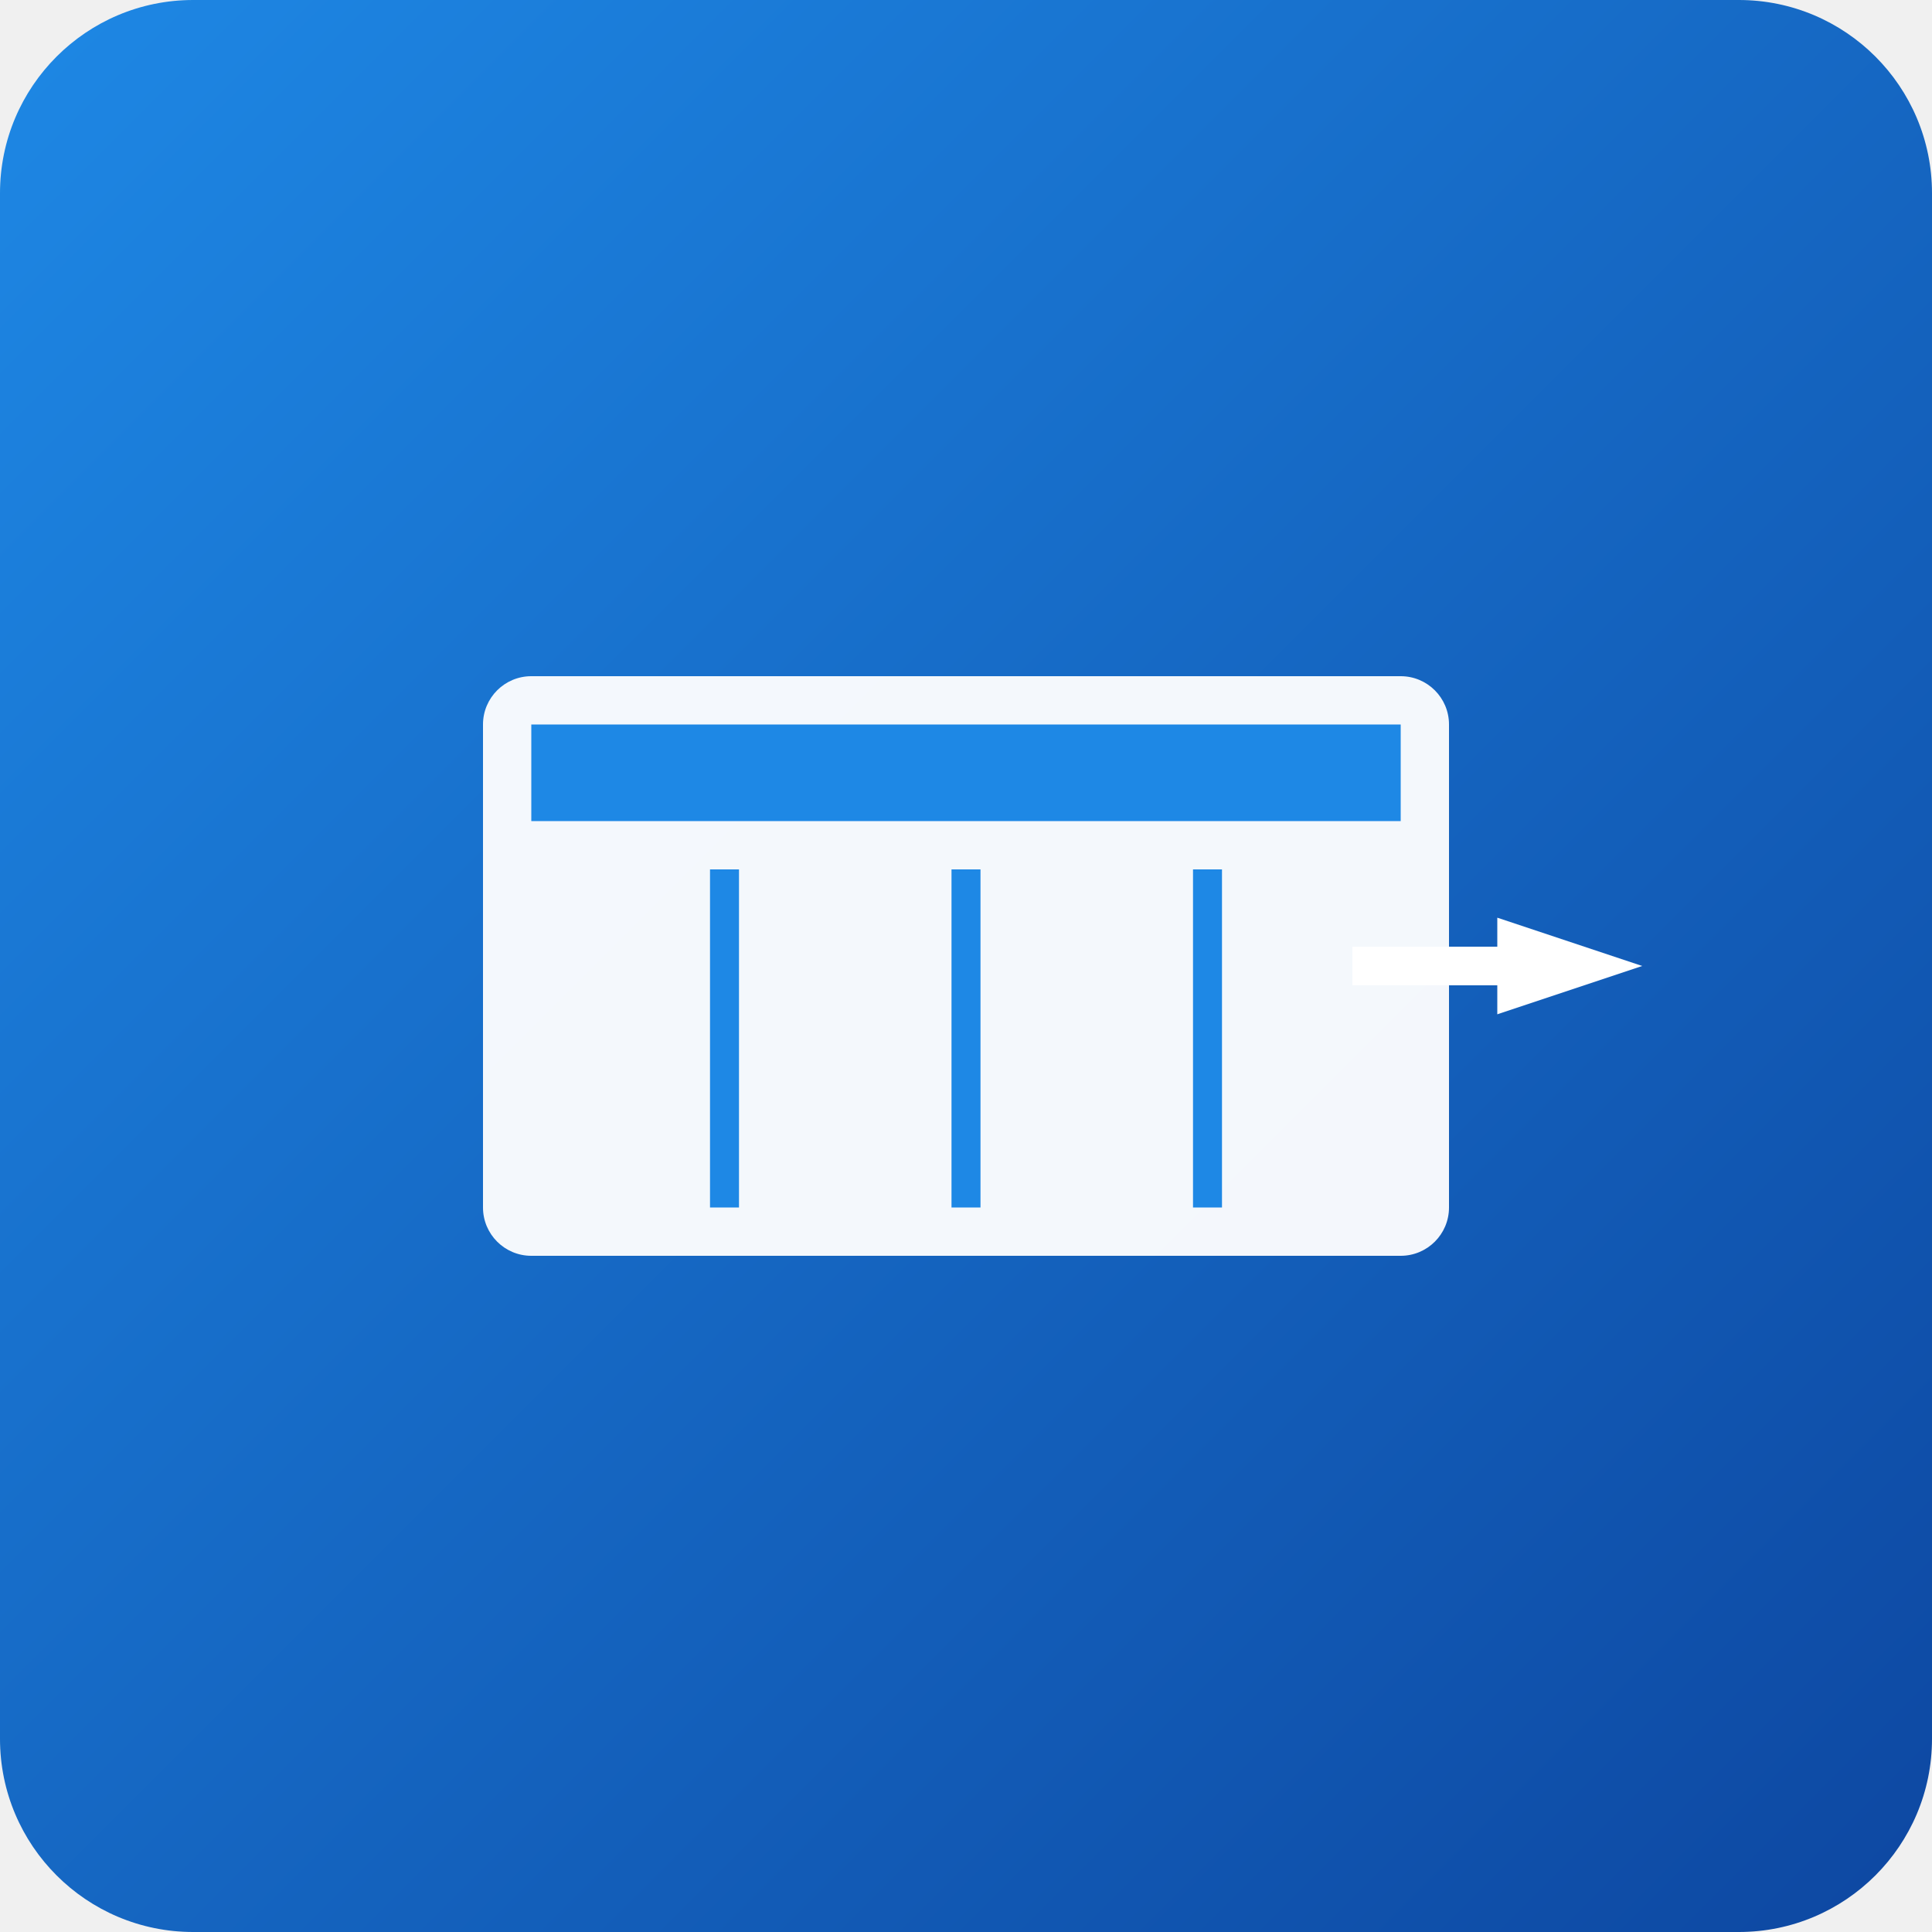
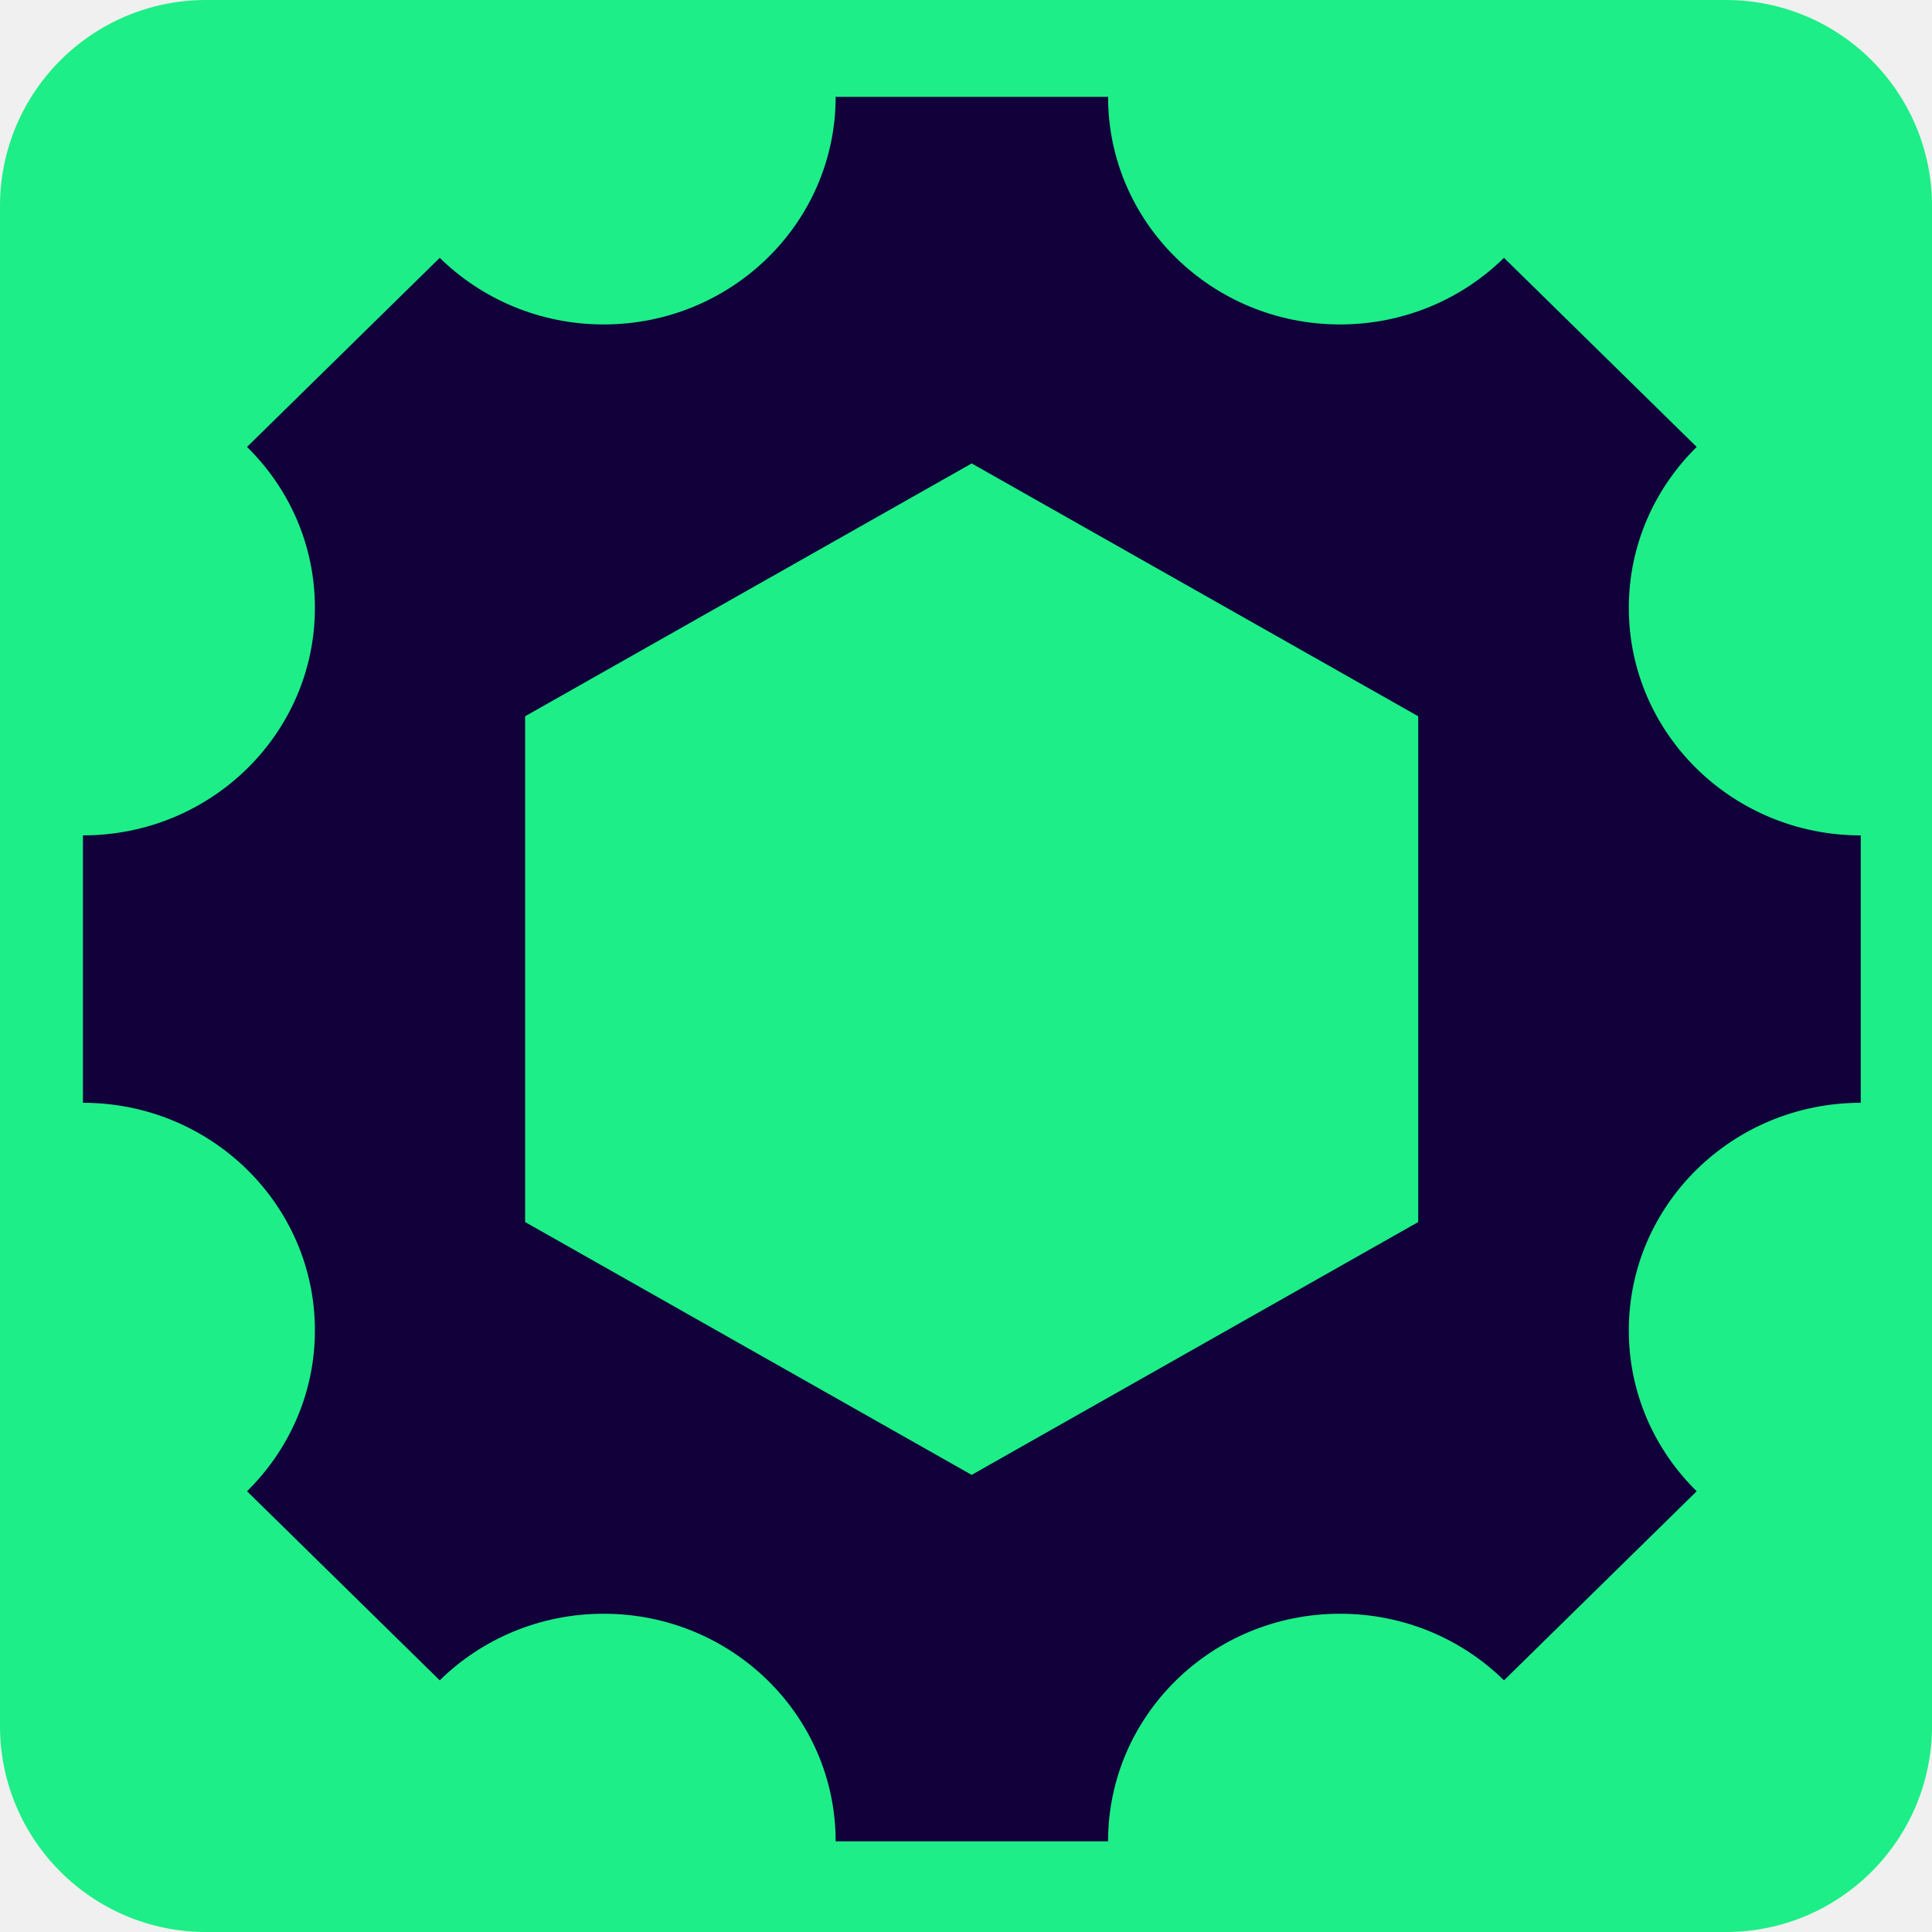
- <svg xmlns="http://www.w3.org/2000/svg" viewBox="0 0 200 200" width="200" height="200">
+ <svg xmlns="http://www.w3.org/2000/svg" id="logosandtypes_com" data-name="logosandtypes com" viewBox="0 0 150 150">
  <defs>
-     <linearGradient id="shipGradient" x1="0%" y1="0%" x2="100%" y2="100%">
-       <stop offset="0%" style="stop-color:#1e88e5;stop-opacity:1" />
-       <stop offset="100%" style="stop-color:#0d47a1;stop-opacity:1" />
-     </linearGradient>
+     <style>
+       .cls-1 {
+         fill: #1dee87;
+       }
+ 
+       .cls-2 {
+         fill: #11003a;
+       }
+     </style>
  </defs>
-   <rect width="200" height="200" rx="20" ry="20" fill="url(#shipGradient)" />
-   <g transform="translate(100,100)">
-     <rect x="-50" y="-30" width="100" height="60" rx="5" ry="5" fill="#ffffff" opacity="0.95" />
-     <rect x="-45" y="-25" width="90" height="10" fill="#1e88e5" />
-     <line x1="-25" y1="-10" x2="-25" y2="25" stroke="#1e88e5" stroke-width="3" />
-     <line x1="0" y1="-10" x2="0" y2="25" stroke="#1e88e5" stroke-width="3" />
-     <line x1="25" y1="-10" x2="25" y2="25" stroke="#1e88e5" stroke-width="3" />
-     <polygon points="55,-5 70,0 55,5" fill="#ffffff" />
-     <rect x="40" y="-2" width="18" height="4" fill="#ffffff" />
-   </g>
+   <rect class="cls-1" x="0" y="0" width="150" height="150" rx="16" ry="16" />
+   <path class="cls-2" d="M144.47,64.86c-9.95,0-18.01-7.91-18.01-17.67,0-4.88,2.02-9.29,5.27-12.49l-14.96-14.68c-3.26,3.2-7.76,5.17-12.73,5.17-9.95,0-18.01-7.91-18.01-17.67h-21.15c0,9.76-8.06,17.67-18.01,17.67-4.97,0-9.47-1.98-12.73-5.17l-14.96,14.68c3.26,3.2,5.27,7.61,5.27,12.49,0,9.76-8.06,17.67-18.01,17.67v20.76c9.94,0,18.01,7.91,18.01,17.67,0,4.88-2.02,9.29-5.27,12.49l14.96,14.68c3.26-3.2,7.76-5.17,12.73-5.17,9.95,0,18.01,7.91,18.01,17.67h21.15c0-9.76,8.06-17.67,18.01-17.67,4.97,0,9.47,1.97,12.73,5.17l14.96-14.68c-3.26-3.2-5.27-7.61-5.27-12.49,0-9.76,8.06-17.67,18.01-17.67v-20.76Zm-34.36,30.02l-34.67,19.63-34.67-19.63V55.61l34.67-19.63,34.67,19.63v39.27Z" />
</svg>
